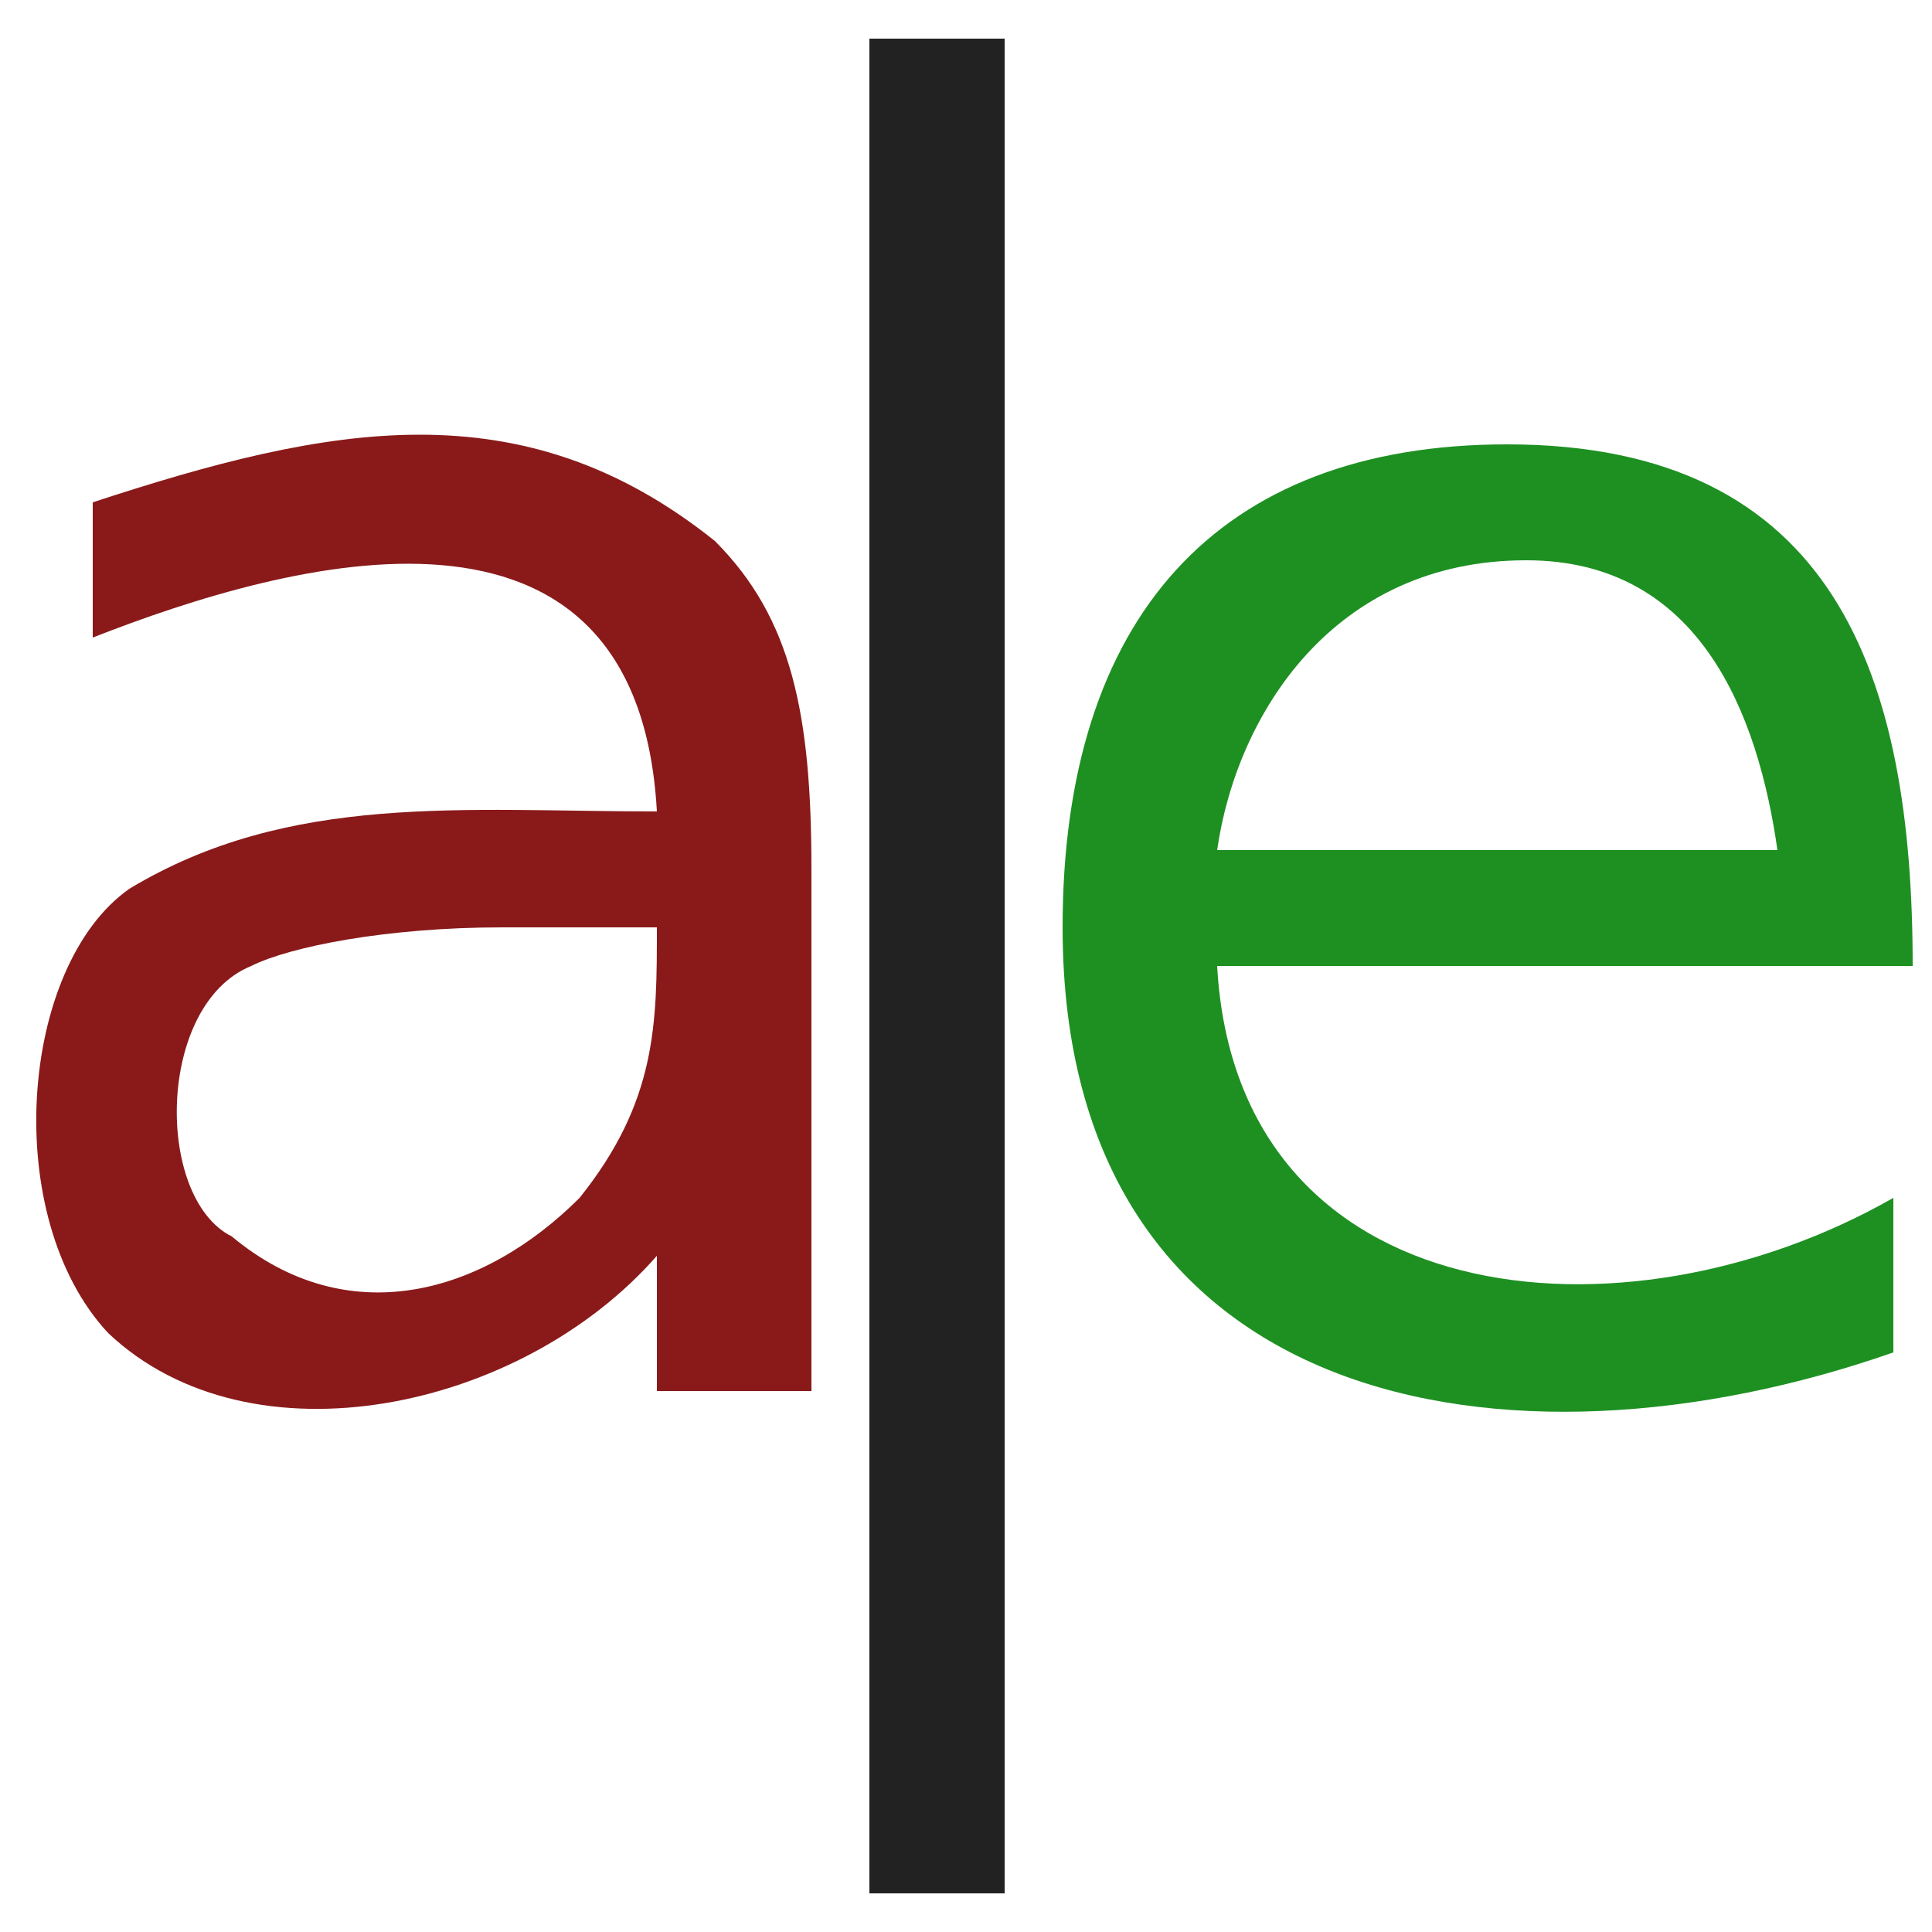
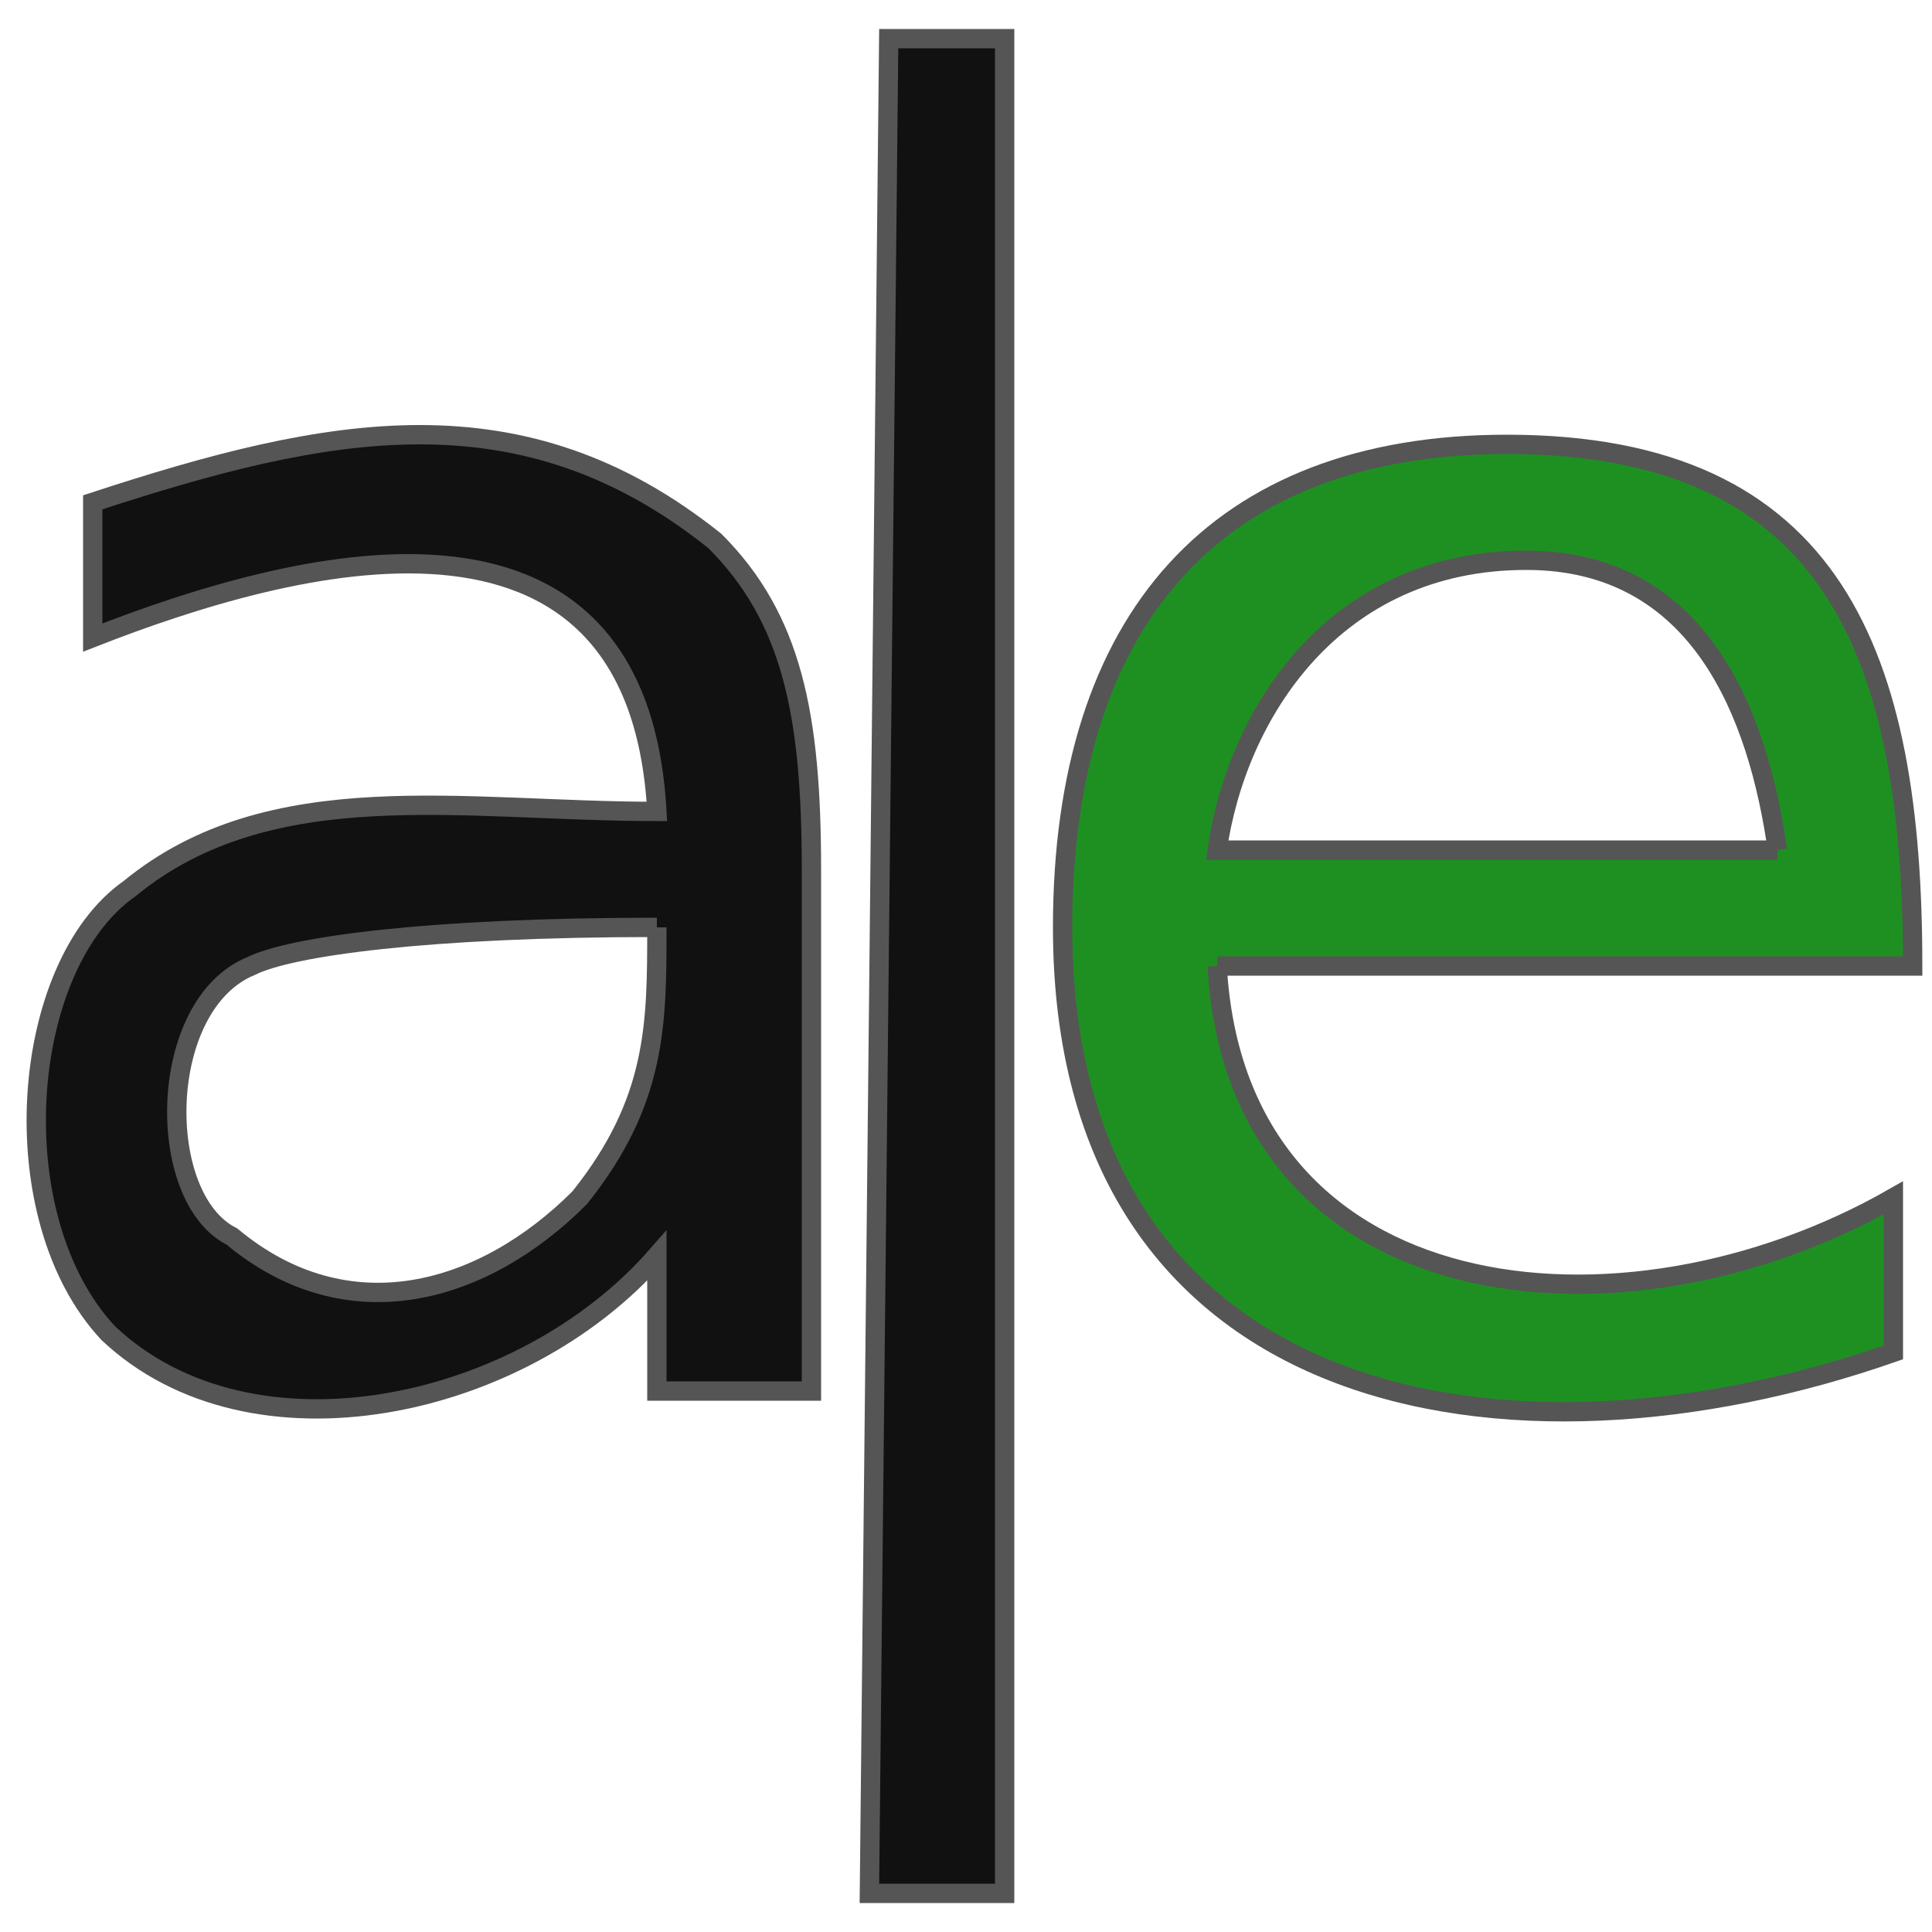
<svg height="100" width="100">
-   <path style="fill:#8A1A1A;" d="m 26,48 c -6,0 -11,1 -13,2 -4.9,2 -5,12 -1,14 6,5 13,3 18,-2 4,-5 4,-9 4,-14 m 8,-3 0,27 -8,0 0,-7 C 27,73 13,76 5.6,69 0,63 1,50 6.7,46 15,41 24,42 34,42 33,24 15,29 4.8,33 l 0,-7 C 17,22 27,20 37,28 c 4,4 5,9 5,17" />
-   <path style="fill:#1E9022;" d="m 63,50 c 1,18 21,20 35,12 l 0,8 C 78,77 55,73 55,48 55,32 63,23 78,23 95,23 99,35 99,50 M 92,44 C 91,37 88,29 79,29 69,29 64,37 63,44 l 29,0" />
-   <path style="fill:#222222;" d="m 45,2 0,96 7,0 0,-96 z" />
+   <path style="fill:#111111;stroke:#555555;" d="m 34,48 c -12,0 -19,1 -21,2 -4.9,2 -5,12 -1,14 6,5 13,3 18,-2 4,-5 4,-9 4,-14 m 8,-3 0,27 -8,0 0,-7 C 27,73 13,76 5.6,69 0,63 1,50 6.7,46 14,40 24,42 34,42 33,24 15,29 4.8,33 l 0,-7 C 17,22 27,20 37,28 c 4,4 5,9 5,17" />
+   <path style="fill:#1E9022;stroke:#555555" d="m 63,50 c 1,18 21,20 35,12 l 0,8 C 78,77 55,73 55,48 55,32 63,23 78,23 95,23 99,34 99,50 L 63,50 M 92,44 C 91,37 88,29 79,29 69,29 64,37 63,44 l 29,0" />
+   <path style="fill:#111111;stroke:#555555" d="m 46,2 -1,96 7,0 0,-96 z" />
</svg>
